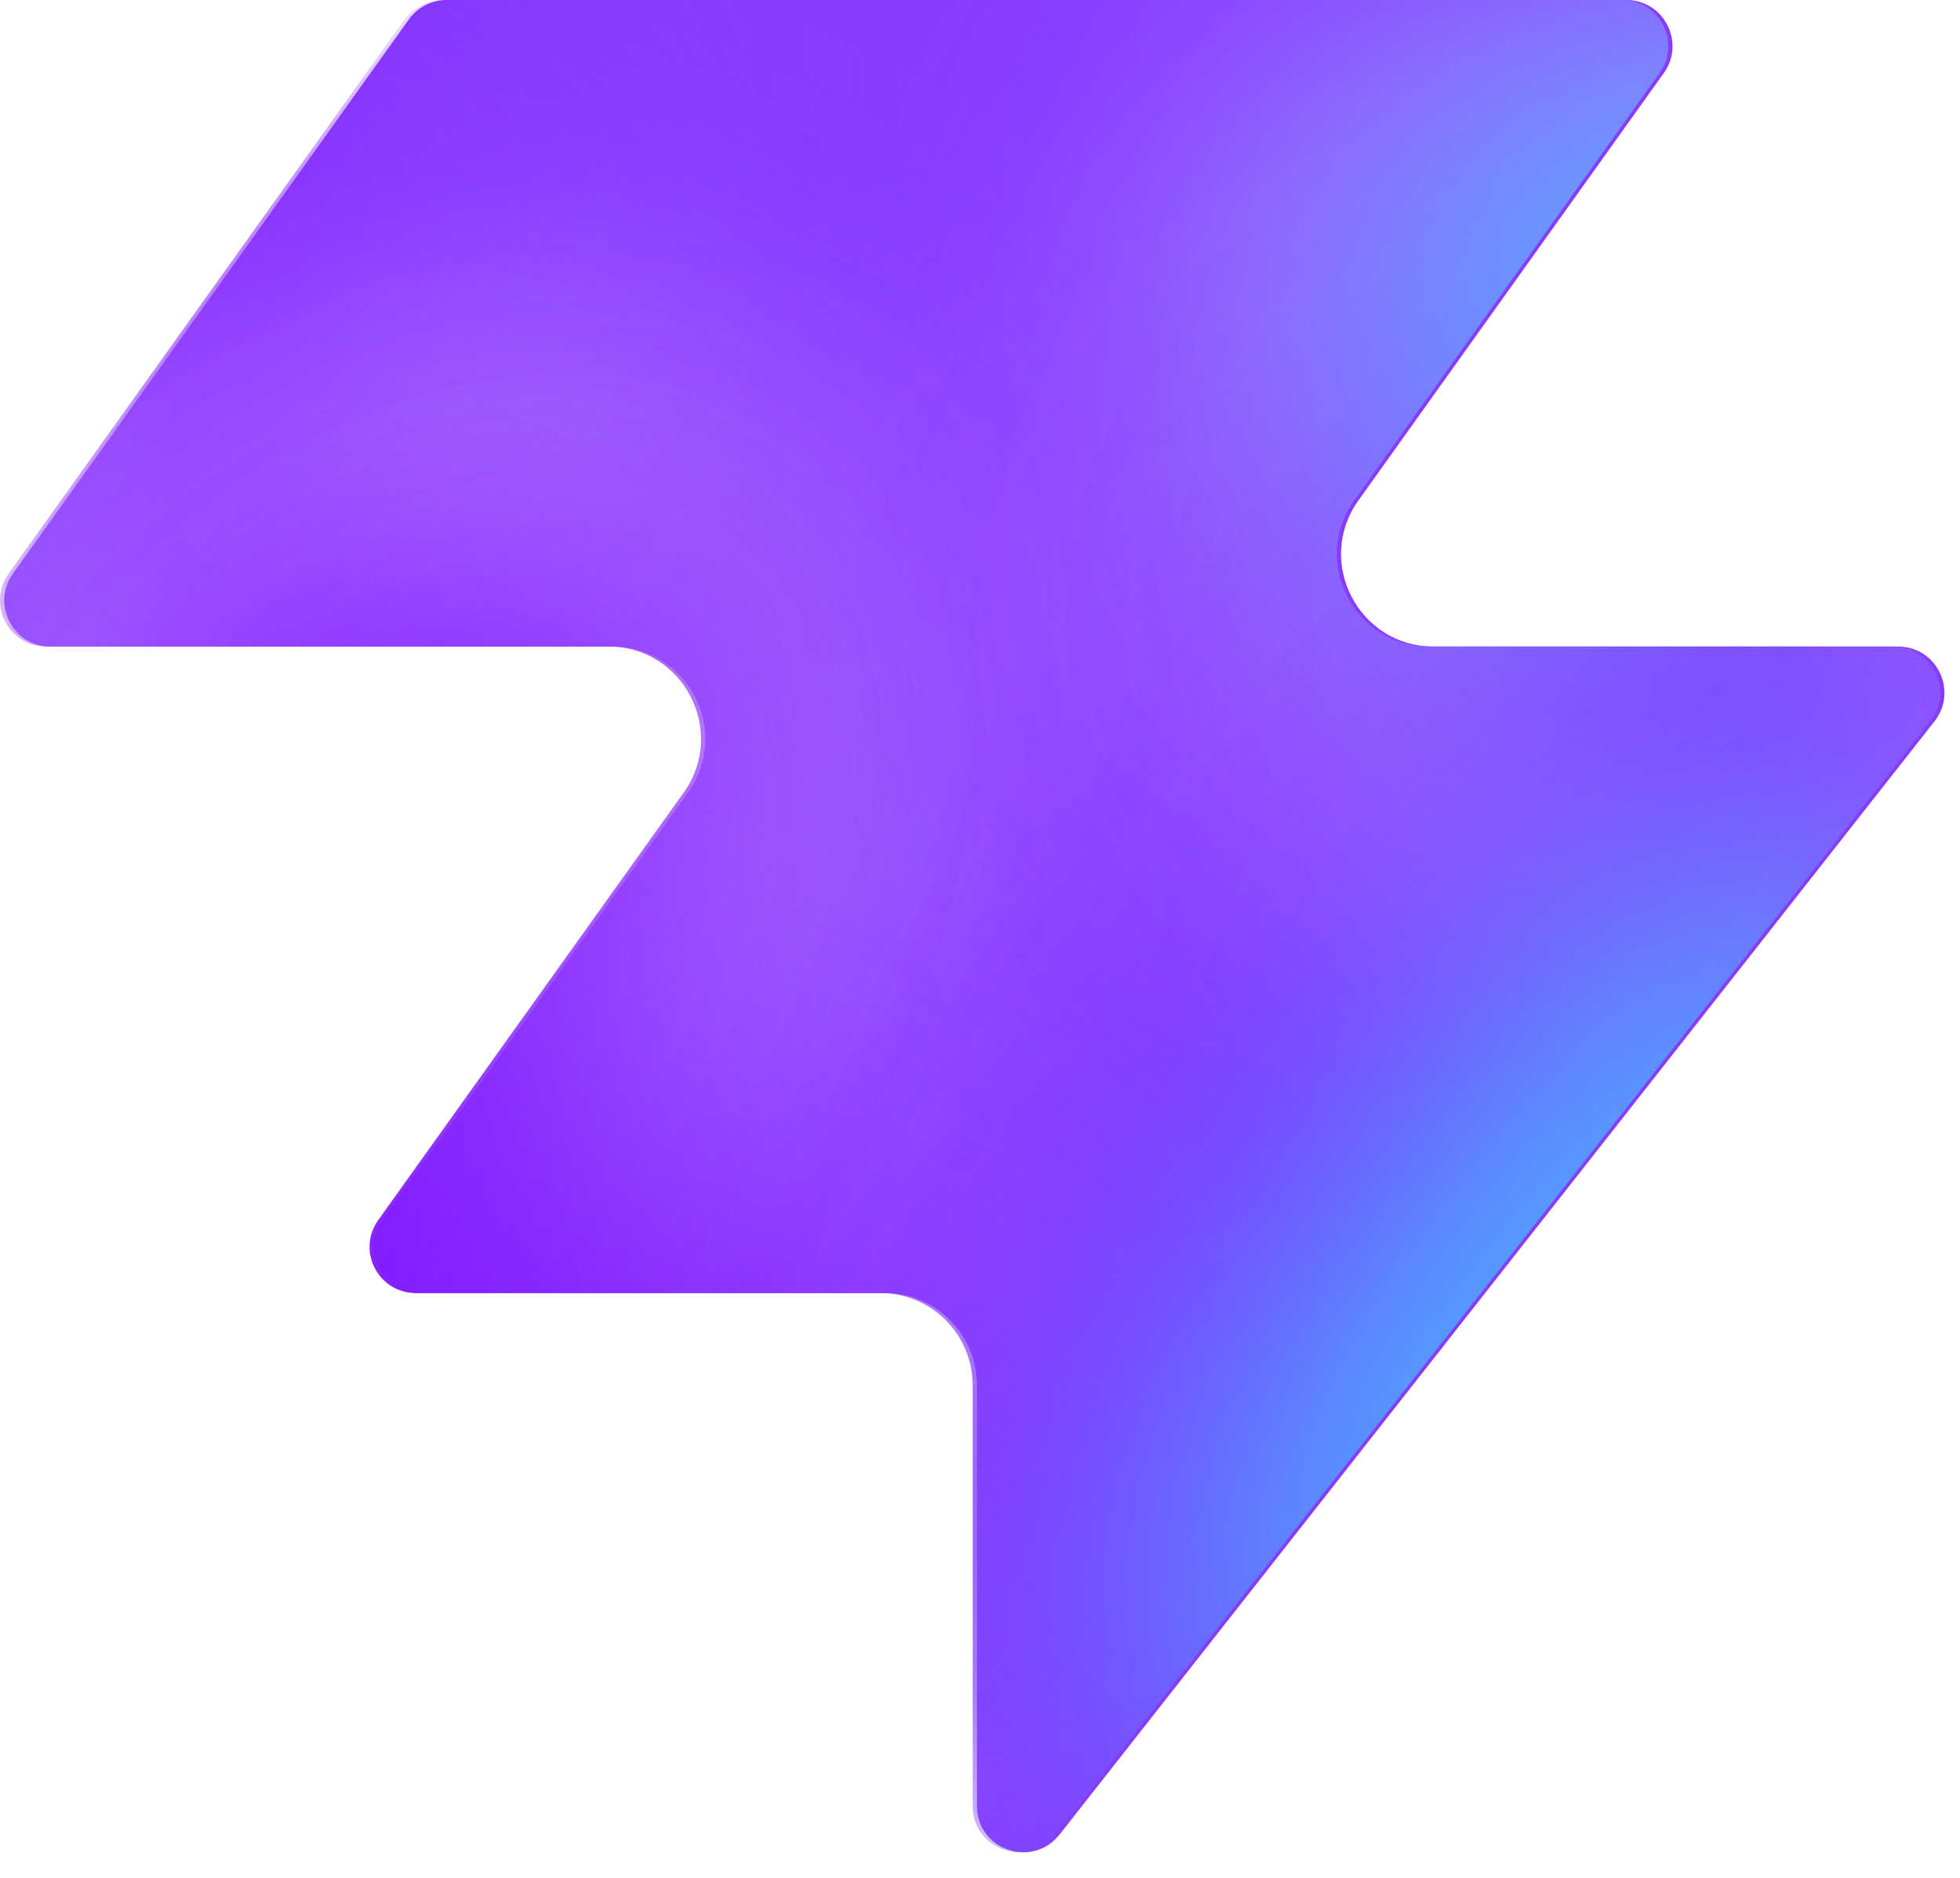
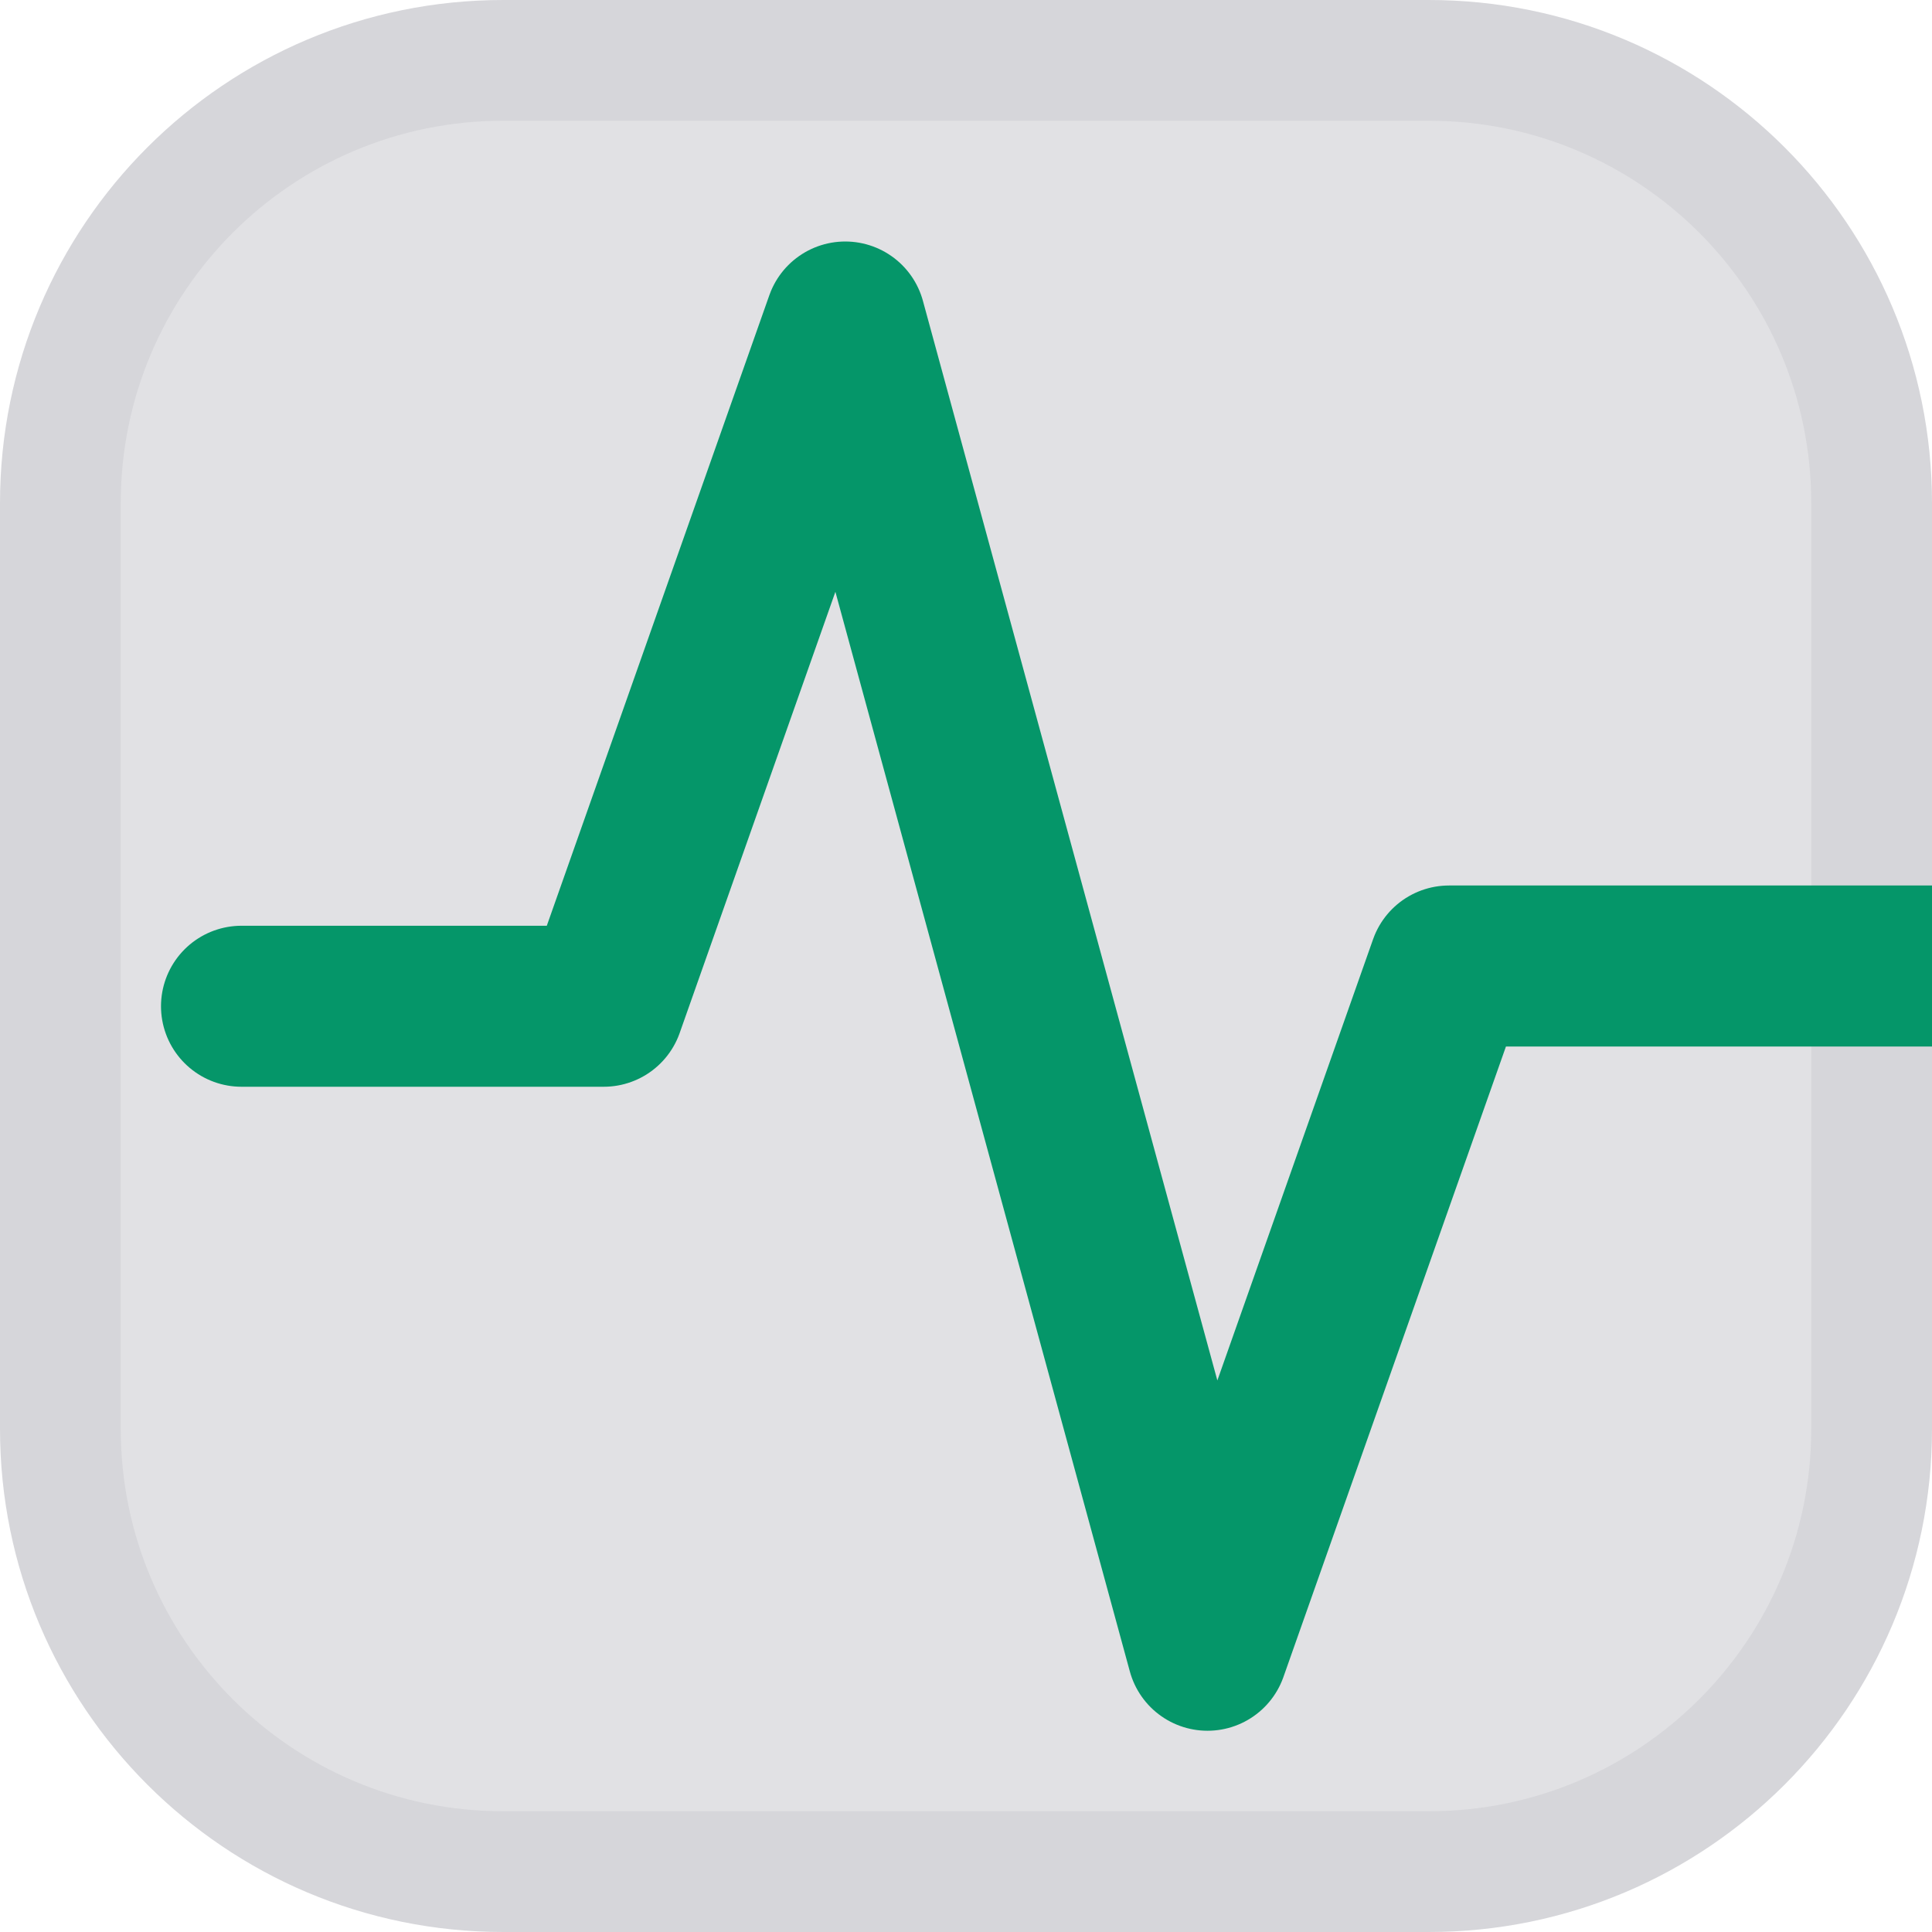
- <svg xmlns="http://www.w3.org/2000/svg" width="48" height="46" fill="none" viewBox="0 0 48 46">
-   <path fill="#863bff" d="M25.946 44.938c-.664.845-2.021.375-2.021-.698V33.937a2.26 2.26 0 0 0-2.262-2.262H10.287c-.92 0-1.456-1.04-.92-1.788l7.48-10.471c1.07-1.497 0-3.578-1.842-3.578H1.237c-.92 0-1.456-1.04-.92-1.788L10.013.474c.214-.297.556-.474.92-.474h28.894c.92 0 1.456 1.04.92 1.788l-7.48 10.471c-1.07 1.498 0 3.579 1.842 3.579h11.377c.943 0 1.473 1.088.89 1.83L25.947 44.94z" style="fill:#863bff;fill:color(display-p3 .525 .23 1);fill-opacity:1" />
-   <mask id="a" width="48" height="46" x="0" y="0" maskUnits="userSpaceOnUse" style="mask-type:alpha">
-     <path fill="#000" d="M25.842 44.938c-.664.844-2.021.375-2.021-.698V33.937a2.26 2.26 0 0 0-2.262-2.262H10.183c-.92 0-1.456-1.04-.92-1.788l7.48-10.471c1.07-1.498 0-3.579-1.842-3.579H1.133c-.92 0-1.456-1.04-.92-1.787L9.91.473c.214-.297.556-.474.92-.474h28.894c.92 0 1.456 1.04.92 1.788l-7.48 10.471c-1.07 1.498 0 3.578 1.842 3.578h11.377c.943 0 1.473 1.088.89 1.832L25.843 44.94z" style="fill:#000;fill-opacity:1" />
-   </mask>
-   <g mask="url(#a)">
-     <g filter="url(#b)">
-       <ellipse cx="5.508" cy="14.704" fill="#ede6ff" rx="5.508" ry="14.704" style="fill:#ede6ff;fill:color(display-p3 .927 .903 1);fill-opacity:1" transform="matrix(.00324 1 1 -.00324 -4.47 31.516)" />
-     </g>
-     <g filter="url(#c)">
-       <ellipse cx="10.399" cy="29.851" fill="#ede6ff" rx="10.399" ry="29.851" style="fill:#ede6ff;fill:color(display-p3 .927 .903 1);fill-opacity:1" transform="matrix(.00324 1 1 -.00324 -39.328 7.883)" />
-     </g>
-     <g filter="url(#d)">
-       <ellipse cx="5.508" cy="30.487" fill="#7e14ff" rx="5.508" ry="30.487" style="fill:#7e14ff;fill:color(display-p3 .492 .077 1);fill-opacity:1" transform="rotate(89.814 -25.913 -14.639)scale(1 -1)" />
-     </g>
-     <g filter="url(#e)">
-       <ellipse cx="5.508" cy="30.599" fill="#7e14ff" rx="5.508" ry="30.599" style="fill:#7e14ff;fill:color(display-p3 .492 .077 1);fill-opacity:1" transform="rotate(89.814 -32.644 -3.334)scale(1 -1)" />
-     </g>
-     <g filter="url(#f)">
-       <ellipse cx="5.508" cy="30.599" fill="#7e14ff" rx="5.508" ry="30.599" style="fill:#7e14ff;fill:color(display-p3 .492 .077 1);fill-opacity:1" transform="matrix(.00324 1 1 -.00324 -34.34 30.47)" />
-     </g>
-     <g filter="url(#g)">
-       <ellipse cx="14.072" cy="22.078" fill="#ede6ff" rx="14.072" ry="22.078" style="fill:#ede6ff;fill:color(display-p3 .927 .903 1);fill-opacity:1" transform="rotate(93.35 24.506 48.493)scale(-1 1)" />
-     </g>
-     <g filter="url(#h)">
-       <ellipse cx="3.47" cy="21.501" fill="#7e14ff" rx="3.47" ry="21.501" style="fill:#7e14ff;fill:color(display-p3 .492 .077 1);fill-opacity:1" transform="rotate(89.009 28.708 47.59)scale(-1 1)" />
-     </g>
-     <g filter="url(#i)">
-       <ellipse cx="3.47" cy="21.501" fill="#7e14ff" rx="3.47" ry="21.501" style="fill:#7e14ff;fill:color(display-p3 .492 .077 1);fill-opacity:1" transform="rotate(89.009 28.708 47.59)scale(-1 1)" />
-     </g>
-     <g filter="url(#j)">
-       <ellipse cx=".387" cy="8.972" fill="#7e14ff" rx="4.407" ry="29.108" style="fill:#7e14ff;fill:color(display-p3 .492 .077 1);fill-opacity:1" transform="rotate(39.51 .387 8.972)" />
-     </g>
-     <g filter="url(#k)">
-       <ellipse cx="47.523" cy="-6.092" fill="#7e14ff" rx="4.407" ry="29.108" style="fill:#7e14ff;fill:color(display-p3 .492 .077 1);fill-opacity:1" transform="rotate(37.892 47.523 -6.092)" />
-     </g>
-     <g filter="url(#l)">
-       <ellipse cx="41.412" cy="6.333" fill="#47bfff" rx="5.971" ry="9.665" style="fill:#47bfff;fill:color(display-p3 .28 .748 1);fill-opacity:1" transform="rotate(37.892 41.412 6.333)" />
-     </g>
-     <g filter="url(#m)">
-       <ellipse cx="-1.879" cy="38.332" fill="#7e14ff" rx="4.407" ry="29.108" style="fill:#7e14ff;fill:color(display-p3 .492 .077 1);fill-opacity:1" transform="rotate(37.892 -1.88 38.332)" />
-     </g>
-     <g filter="url(#n)">
-       <ellipse cx="-1.879" cy="38.332" fill="#7e14ff" rx="4.407" ry="29.108" style="fill:#7e14ff;fill:color(display-p3 .492 .077 1);fill-opacity:1" transform="rotate(37.892 -1.88 38.332)" />
-     </g>
-     <g filter="url(#o)">
-       <ellipse cx="35.651" cy="29.907" fill="#7e14ff" rx="4.407" ry="29.108" style="fill:#7e14ff;fill:color(display-p3 .492 .077 1);fill-opacity:1" transform="rotate(37.892 35.651 29.907)" />
-     </g>
-     <g filter="url(#p)">
-       <ellipse cx="38.418" cy="32.4" fill="#47bfff" rx="5.971" ry="15.297" style="fill:#47bfff;fill:color(display-p3 .28 .748 1);fill-opacity:1" transform="rotate(37.892 38.418 32.4)" />
-     </g>
-   </g>
-   <defs>
-     <filter id="b" width="60.045" height="41.654" x="-19.77" y="16.149" color-interpolation-filters="sRGB" filterUnits="userSpaceOnUse">
-       <feFlood flood-opacity="0" result="BackgroundImageFix" />
-       <feBlend in="SourceGraphic" in2="BackgroundImageFix" result="shape" />
-       <feGaussianBlur result="effect1_foregroundBlur_2002_17158" stdDeviation="7.659" />
-     </filter>
-     <filter id="c" width="90.34" height="51.437" x="-54.613" y="-7.533" color-interpolation-filters="sRGB" filterUnits="userSpaceOnUse">
-       <feFlood flood-opacity="0" result="BackgroundImageFix" />
-       <feBlend in="SourceGraphic" in2="BackgroundImageFix" result="shape" />
-       <feGaussianBlur result="effect1_foregroundBlur_2002_17158" stdDeviation="7.659" />
-     </filter>
-     <filter id="d" width="79.355" height="29.4" x="-49.64" y="2.03" color-interpolation-filters="sRGB" filterUnits="userSpaceOnUse">
-       <feFlood flood-opacity="0" result="BackgroundImageFix" />
-       <feBlend in="SourceGraphic" in2="BackgroundImageFix" result="shape" />
-       <feGaussianBlur result="effect1_foregroundBlur_2002_17158" stdDeviation="4.596" />
-     </filter>
-     <filter id="e" width="79.579" height="29.4" x="-45.045" y="20.029" color-interpolation-filters="sRGB" filterUnits="userSpaceOnUse">
-       <feFlood flood-opacity="0" result="BackgroundImageFix" />
-       <feBlend in="SourceGraphic" in2="BackgroundImageFix" result="shape" />
-       <feGaussianBlur result="effect1_foregroundBlur_2002_17158" stdDeviation="4.596" />
-     </filter>
-     <filter id="f" width="79.579" height="29.4" x="-43.513" y="21.178" color-interpolation-filters="sRGB" filterUnits="userSpaceOnUse">
-       <feFlood flood-opacity="0" result="BackgroundImageFix" />
-       <feBlend in="SourceGraphic" in2="BackgroundImageFix" result="shape" />
-       <feGaussianBlur result="effect1_foregroundBlur_2002_17158" stdDeviation="4.596" />
-     </filter>
-     <filter id="g" width="74.749" height="58.852" x="15.756" y="-17.901" color-interpolation-filters="sRGB" filterUnits="userSpaceOnUse">
-       <feFlood flood-opacity="0" result="BackgroundImageFix" />
-       <feBlend in="SourceGraphic" in2="BackgroundImageFix" result="shape" />
-       <feGaussianBlur result="effect1_foregroundBlur_2002_17158" stdDeviation="7.659" />
-     </filter>
-     <filter id="h" width="61.377" height="25.362" x="23.548" y="2.284" color-interpolation-filters="sRGB" filterUnits="userSpaceOnUse">
-       <feFlood flood-opacity="0" result="BackgroundImageFix" />
-       <feBlend in="SourceGraphic" in2="BackgroundImageFix" result="shape" />
-       <feGaussianBlur result="effect1_foregroundBlur_2002_17158" stdDeviation="4.596" />
-     </filter>
-     <filter id="i" width="61.377" height="25.362" x="23.548" y="2.284" color-interpolation-filters="sRGB" filterUnits="userSpaceOnUse">
-       <feFlood flood-opacity="0" result="BackgroundImageFix" />
-       <feBlend in="SourceGraphic" in2="BackgroundImageFix" result="shape" />
-       <feGaussianBlur result="effect1_foregroundBlur_2002_17158" stdDeviation="4.596" />
-     </filter>
-     <filter id="j" width="56.045" height="63.649" x="-27.636" y="-22.853" color-interpolation-filters="sRGB" filterUnits="userSpaceOnUse">
-       <feFlood flood-opacity="0" result="BackgroundImageFix" />
-       <feBlend in="SourceGraphic" in2="BackgroundImageFix" result="shape" />
-       <feGaussianBlur result="effect1_foregroundBlur_2002_17158" stdDeviation="4.596" />
-     </filter>
-     <filter id="k" width="54.814" height="64.646" x="20.116" y="-38.415" color-interpolation-filters="sRGB" filterUnits="userSpaceOnUse">
-       <feFlood flood-opacity="0" result="BackgroundImageFix" />
-       <feBlend in="SourceGraphic" in2="BackgroundImageFix" result="shape" />
-       <feGaussianBlur result="effect1_foregroundBlur_2002_17158" stdDeviation="4.596" />
-     </filter>
-     <filter id="l" width="33.541" height="35.313" x="24.641" y="-11.323" color-interpolation-filters="sRGB" filterUnits="userSpaceOnUse">
-       <feFlood flood-opacity="0" result="BackgroundImageFix" />
-       <feBlend in="SourceGraphic" in2="BackgroundImageFix" result="shape" />
-       <feGaussianBlur result="effect1_foregroundBlur_2002_17158" stdDeviation="4.596" />
-     </filter>
-     <filter id="m" width="54.814" height="64.646" x="-29.286" y="6.009" color-interpolation-filters="sRGB" filterUnits="userSpaceOnUse">
-       <feFlood flood-opacity="0" result="BackgroundImageFix" />
-       <feBlend in="SourceGraphic" in2="BackgroundImageFix" result="shape" />
-       <feGaussianBlur result="effect1_foregroundBlur_2002_17158" stdDeviation="4.596" />
-     </filter>
-     <filter id="n" width="54.814" height="64.646" x="-29.286" y="6.009" color-interpolation-filters="sRGB" filterUnits="userSpaceOnUse">
-       <feFlood flood-opacity="0" result="BackgroundImageFix" />
-       <feBlend in="SourceGraphic" in2="BackgroundImageFix" result="shape" />
-       <feGaussianBlur result="effect1_foregroundBlur_2002_17158" stdDeviation="4.596" />
-     </filter>
-     <filter id="o" width="54.814" height="64.646" x="8.244" y="-2.416" color-interpolation-filters="sRGB" filterUnits="userSpaceOnUse">
-       <feFlood flood-opacity="0" result="BackgroundImageFix" />
-       <feBlend in="SourceGraphic" in2="BackgroundImageFix" result="shape" />
-       <feGaussianBlur result="effect1_foregroundBlur_2002_17158" stdDeviation="4.596" />
-     </filter>
-     <filter id="p" width="39.409" height="43.623" x="18.713" y="10.588" color-interpolation-filters="sRGB" filterUnits="userSpaceOnUse">
-       <feFlood flood-opacity="0" result="BackgroundImageFix" />
-       <feBlend in="SourceGraphic" in2="BackgroundImageFix" result="shape" />
-       <feGaussianBlur result="effect1_foregroundBlur_2002_17158" stdDeviation="4.596" />
-     </filter>
-   </defs>
+ <svg xmlns="http://www.w3.org/2000/svg" viewBox="0 0 48 48">
+   <rect x="1.5" y="1.5" width="45" height="45" rx="11" fill="#e1e1e4" stroke="#d6d6da" stroke-width="3" />
+   <path d="M6 25h9l6-17 9 33 6-17h12" fill="none" stroke="#059669" stroke-width="4" stroke-linecap="round" stroke-linejoin="round" />
</svg>
